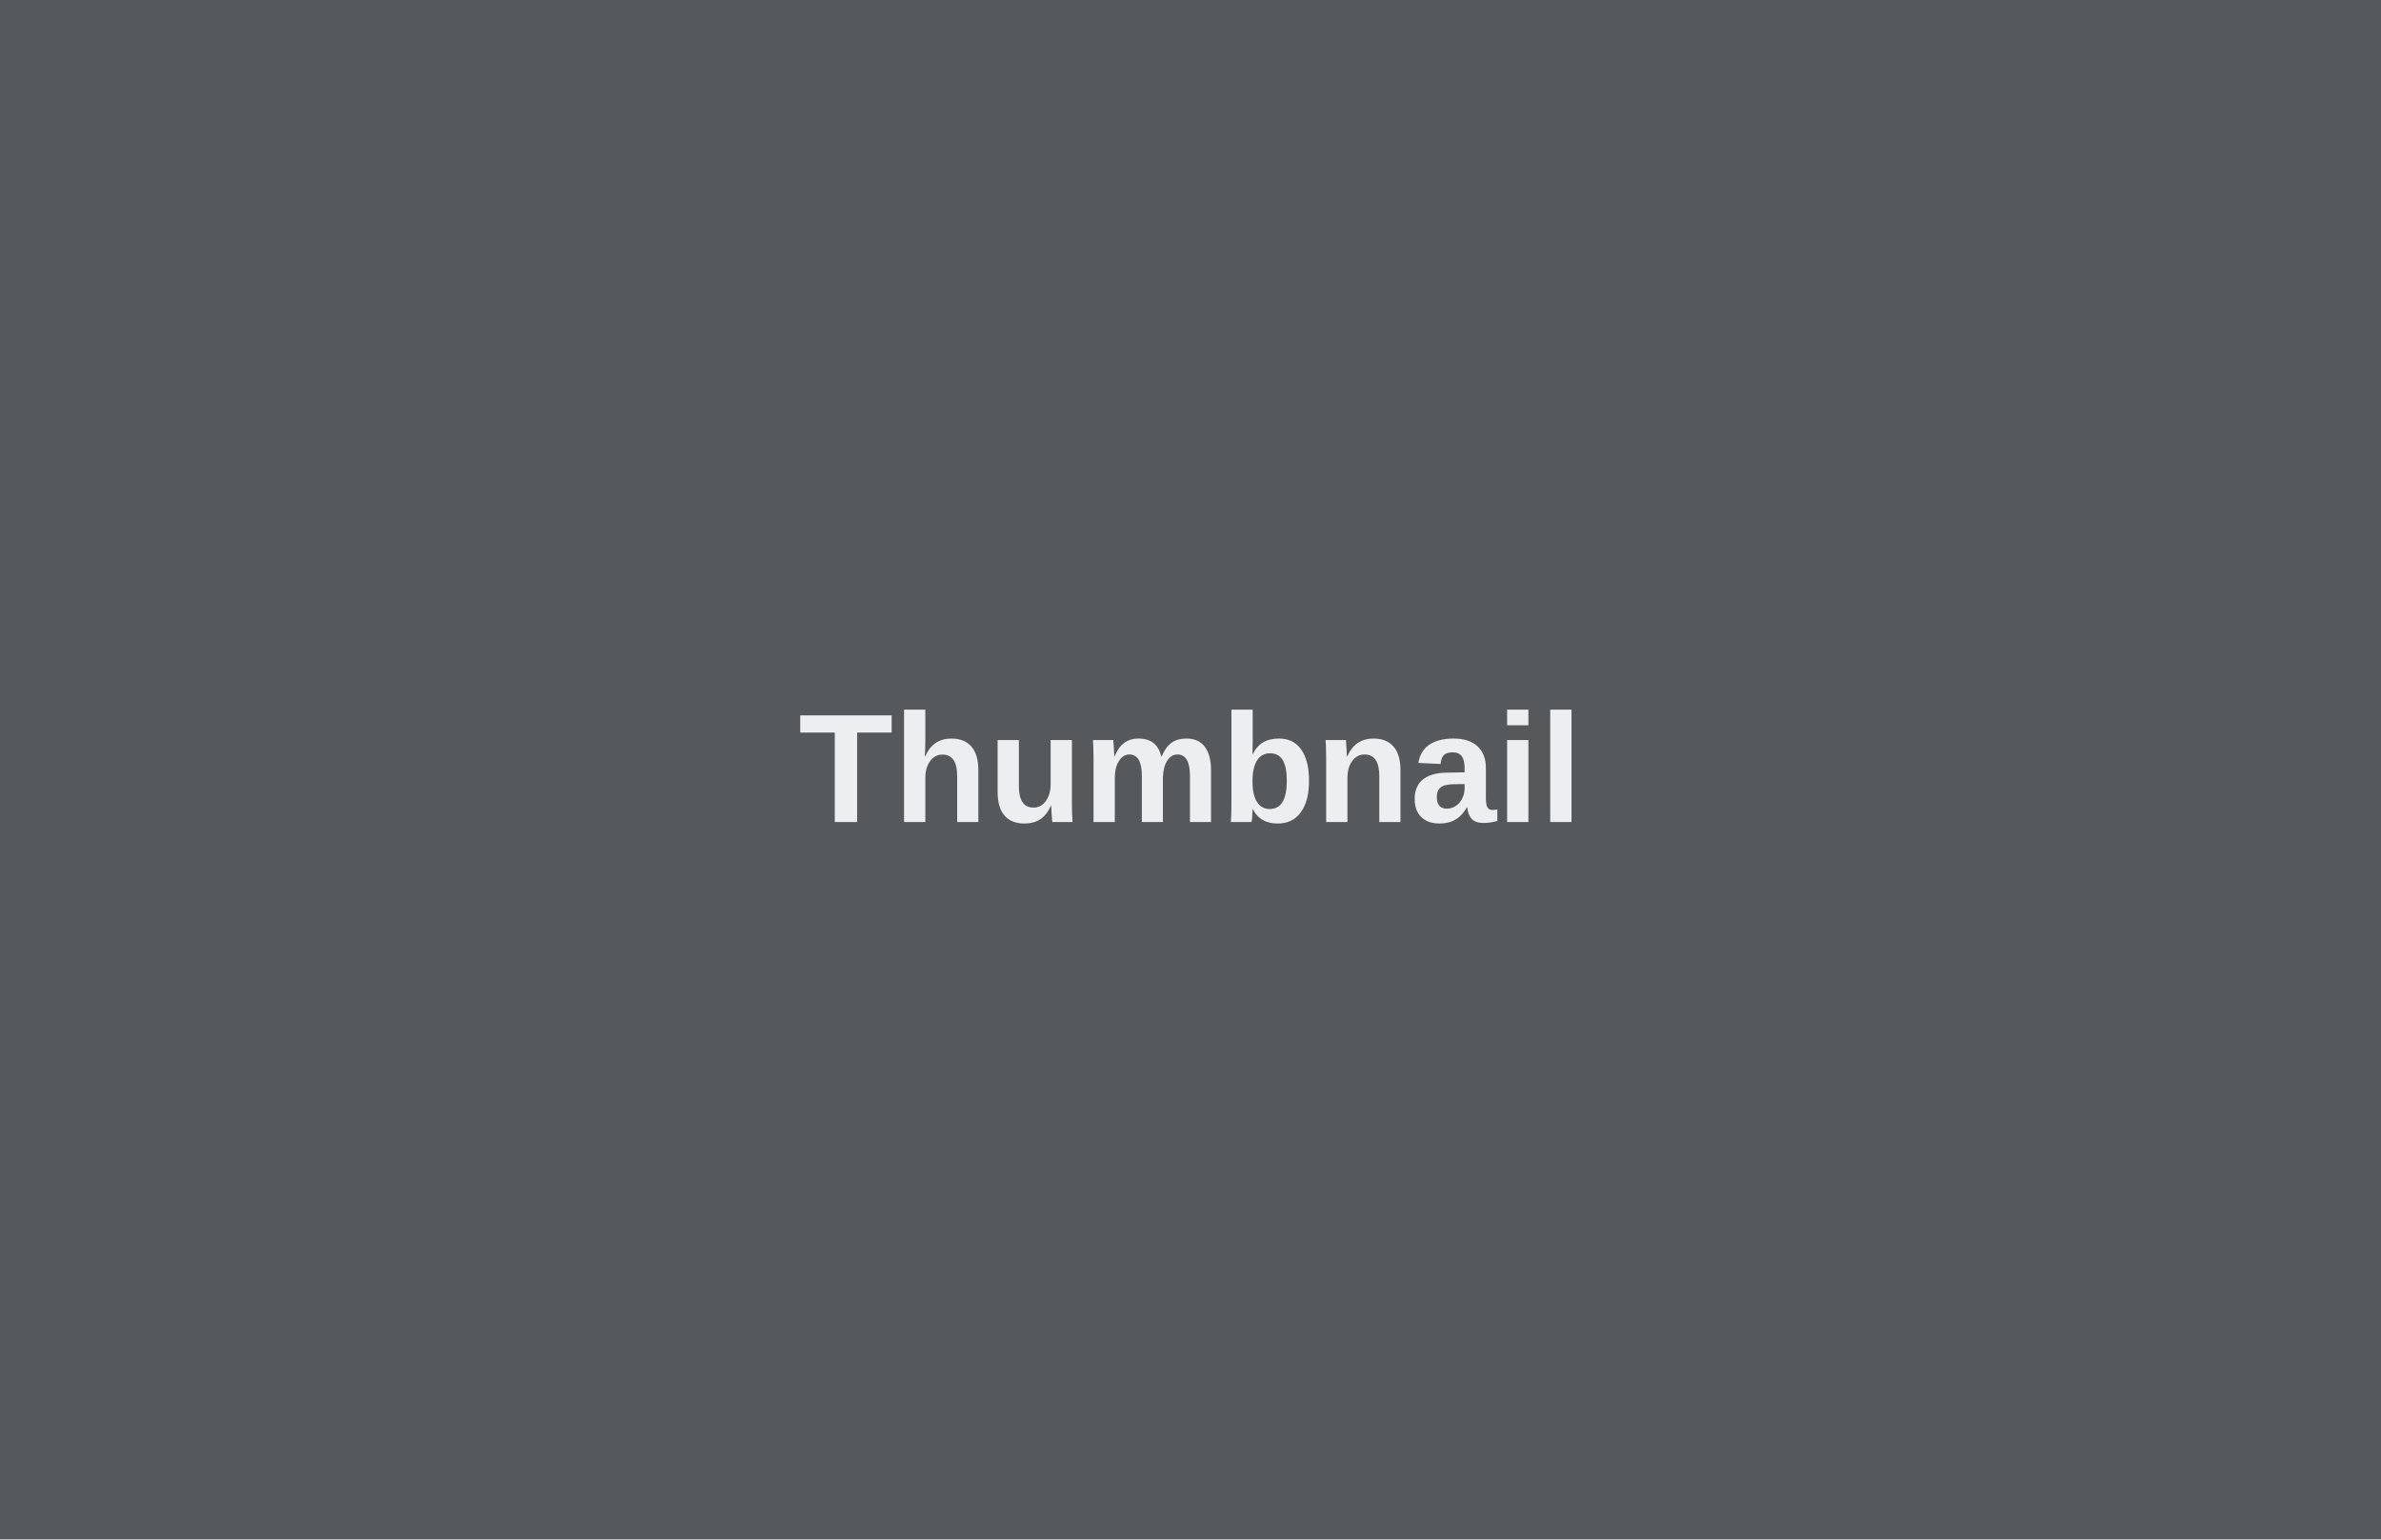
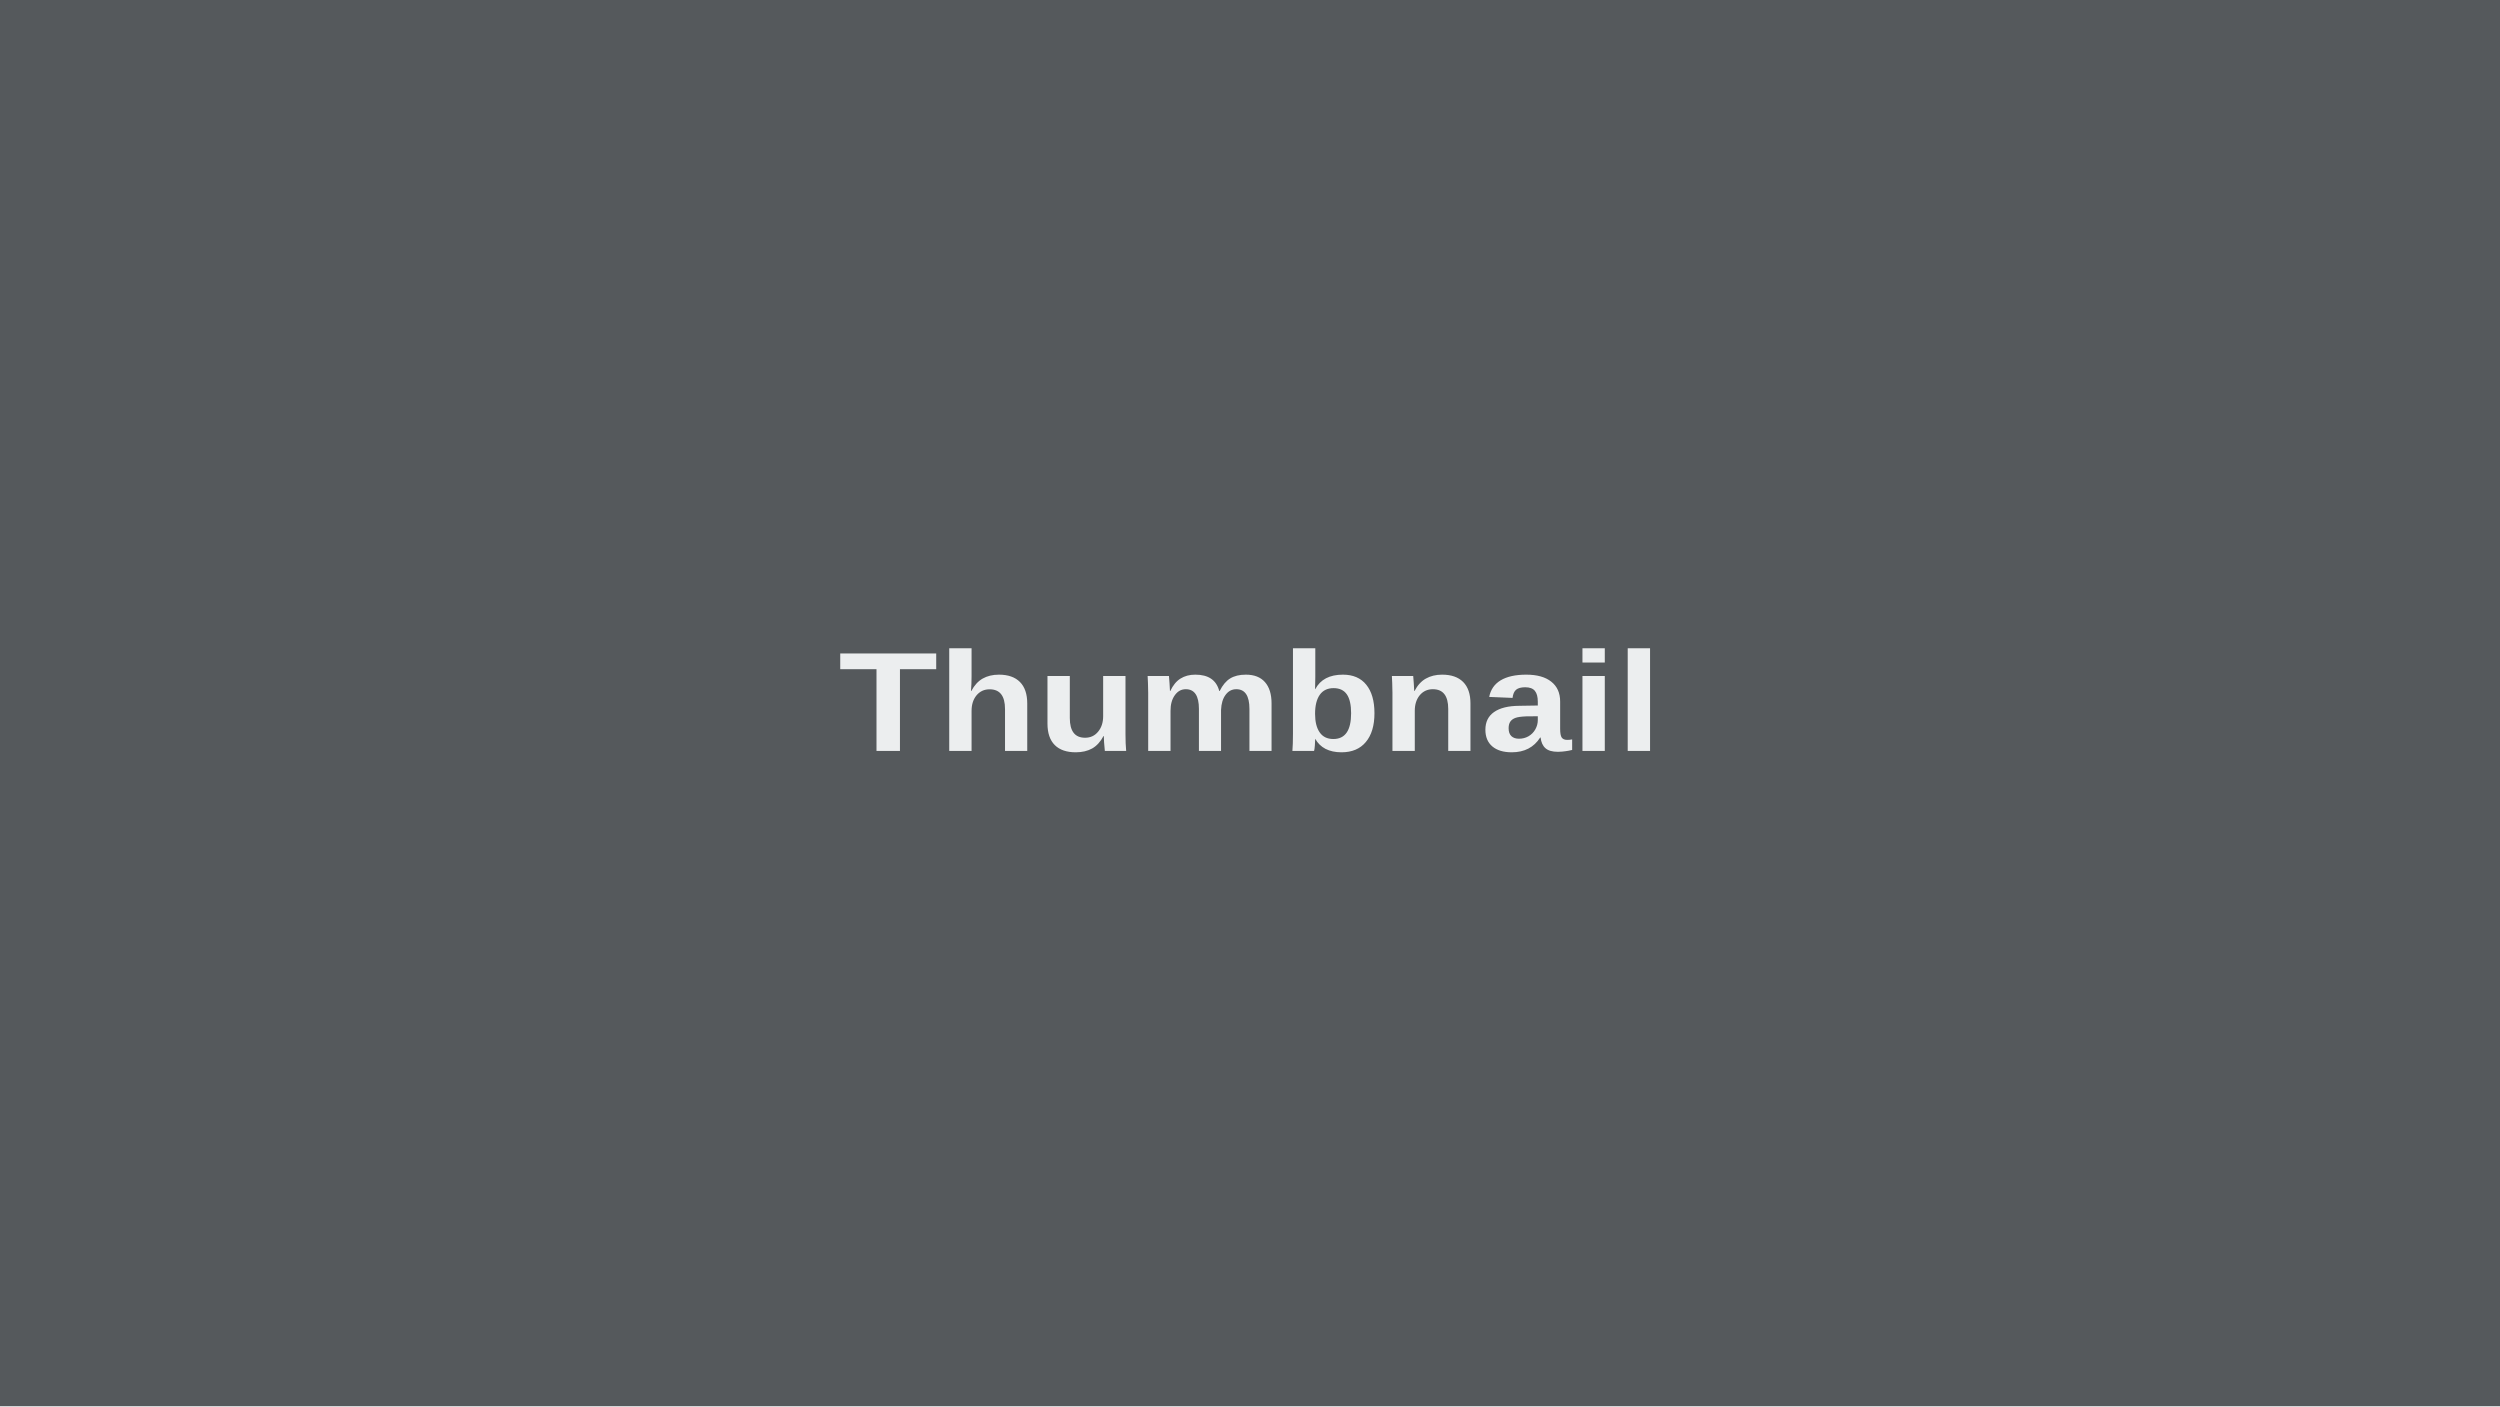
- <svg xmlns="http://www.w3.org/2000/svg" width="348" height="225" viewBox="0 0 348 225" preserveAspectRatio="none">
+ <svg xmlns="http://www.w3.org/2000/svg" width="400" height="225" viewBox="0 0 348 225" preserveAspectRatio="none">
  <defs>
    <style type="text/css">#holder_1720a04086f text { fill:#eceeef;font-weight:bold;font-family:Arial, Helvetica, Open Sans, sans-serif, monospace;font-size:17pt } </style>
  </defs>
  <g id="holder_1720a04086f">
    <rect width="348" height="225" fill="#55595c" />
    <g>
      <text x="116.711" y="120.15">Thumbnail</text>
    </g>
  </g>
</svg>
